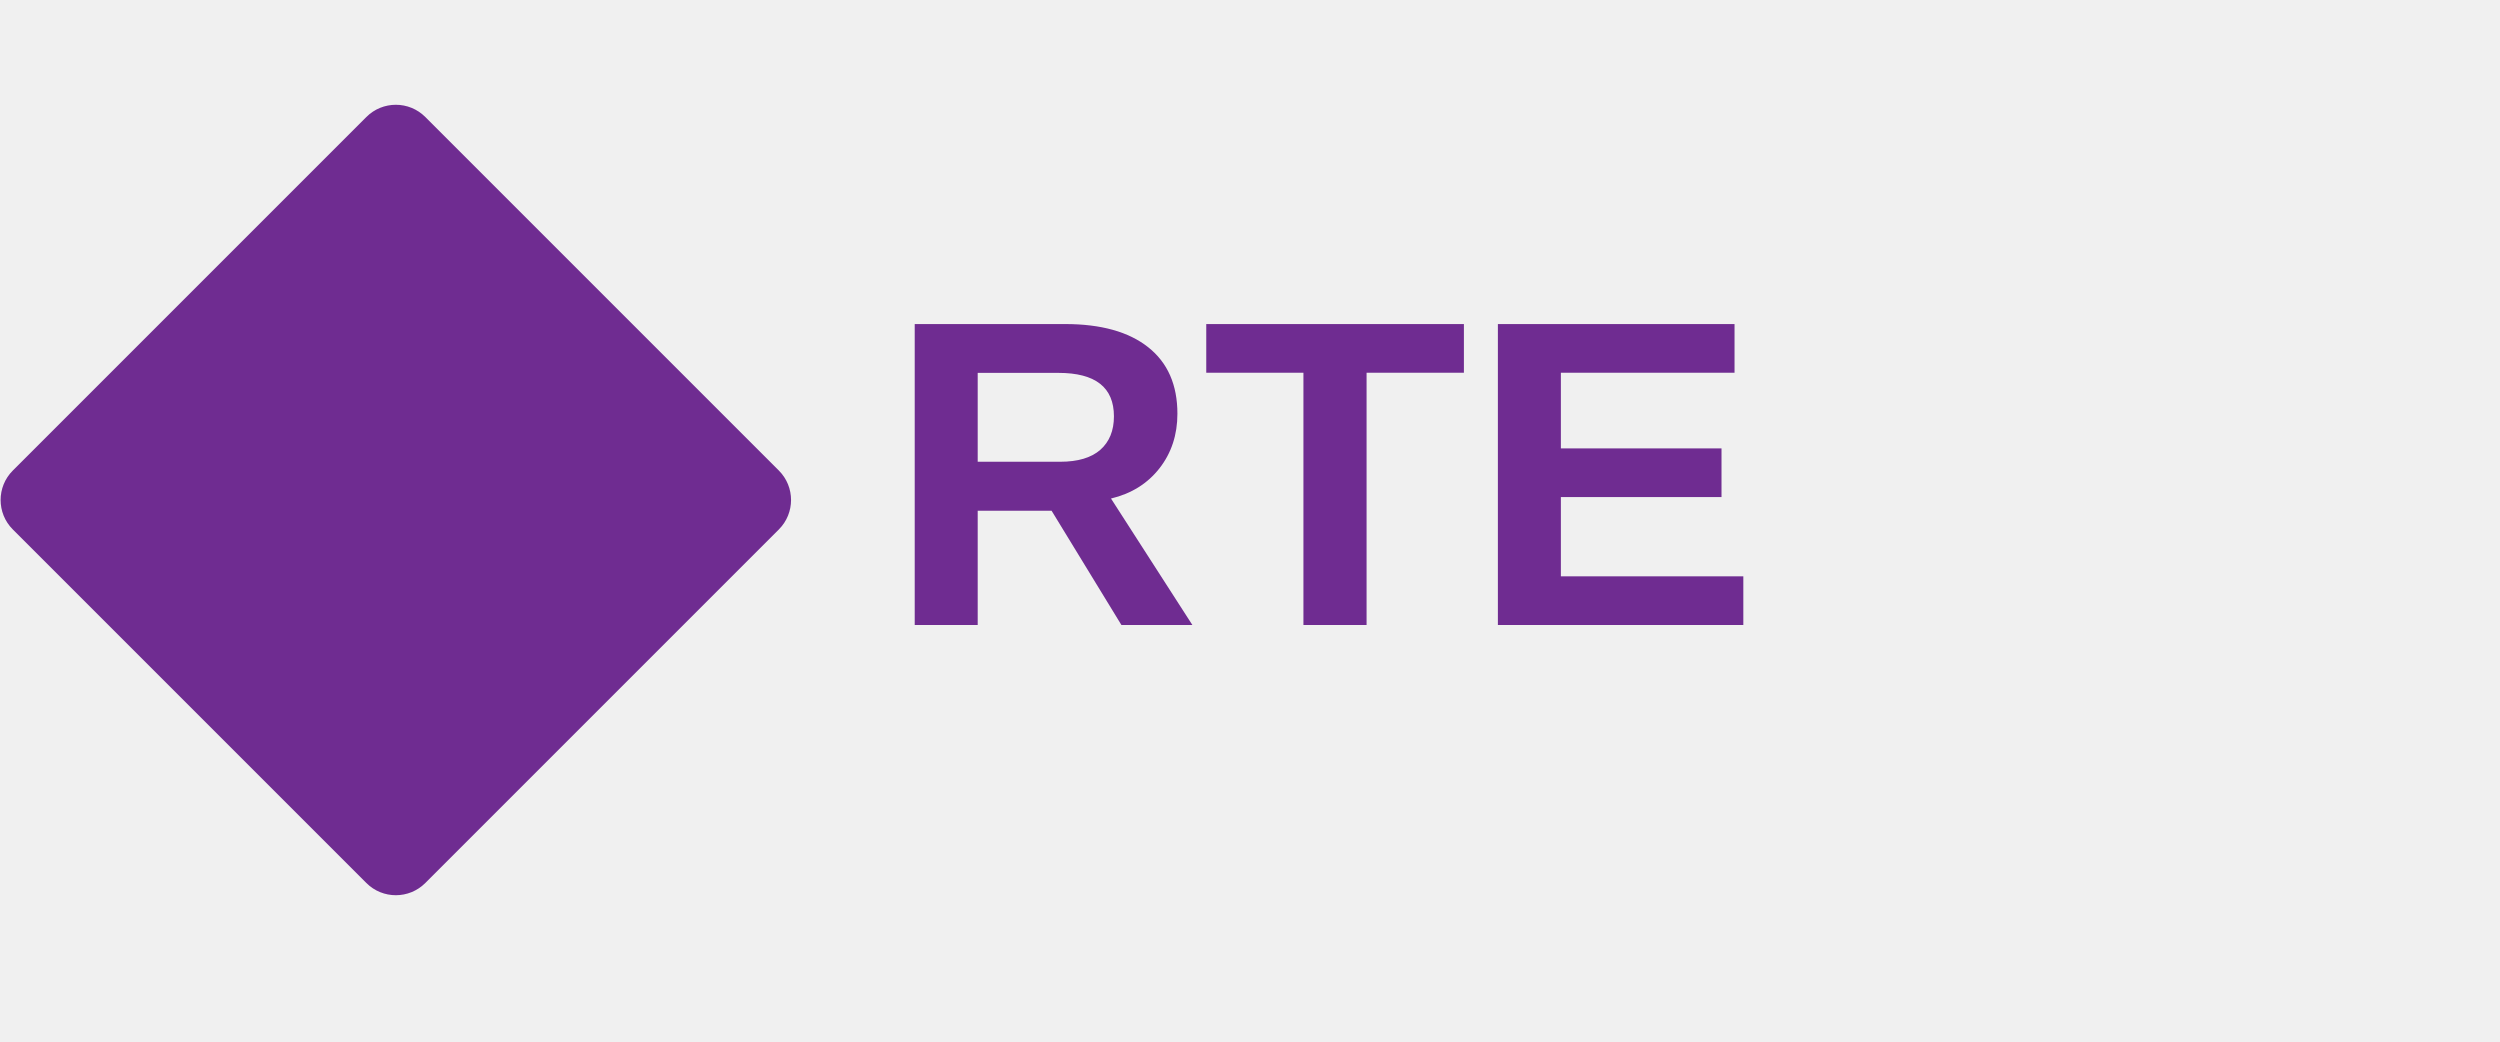
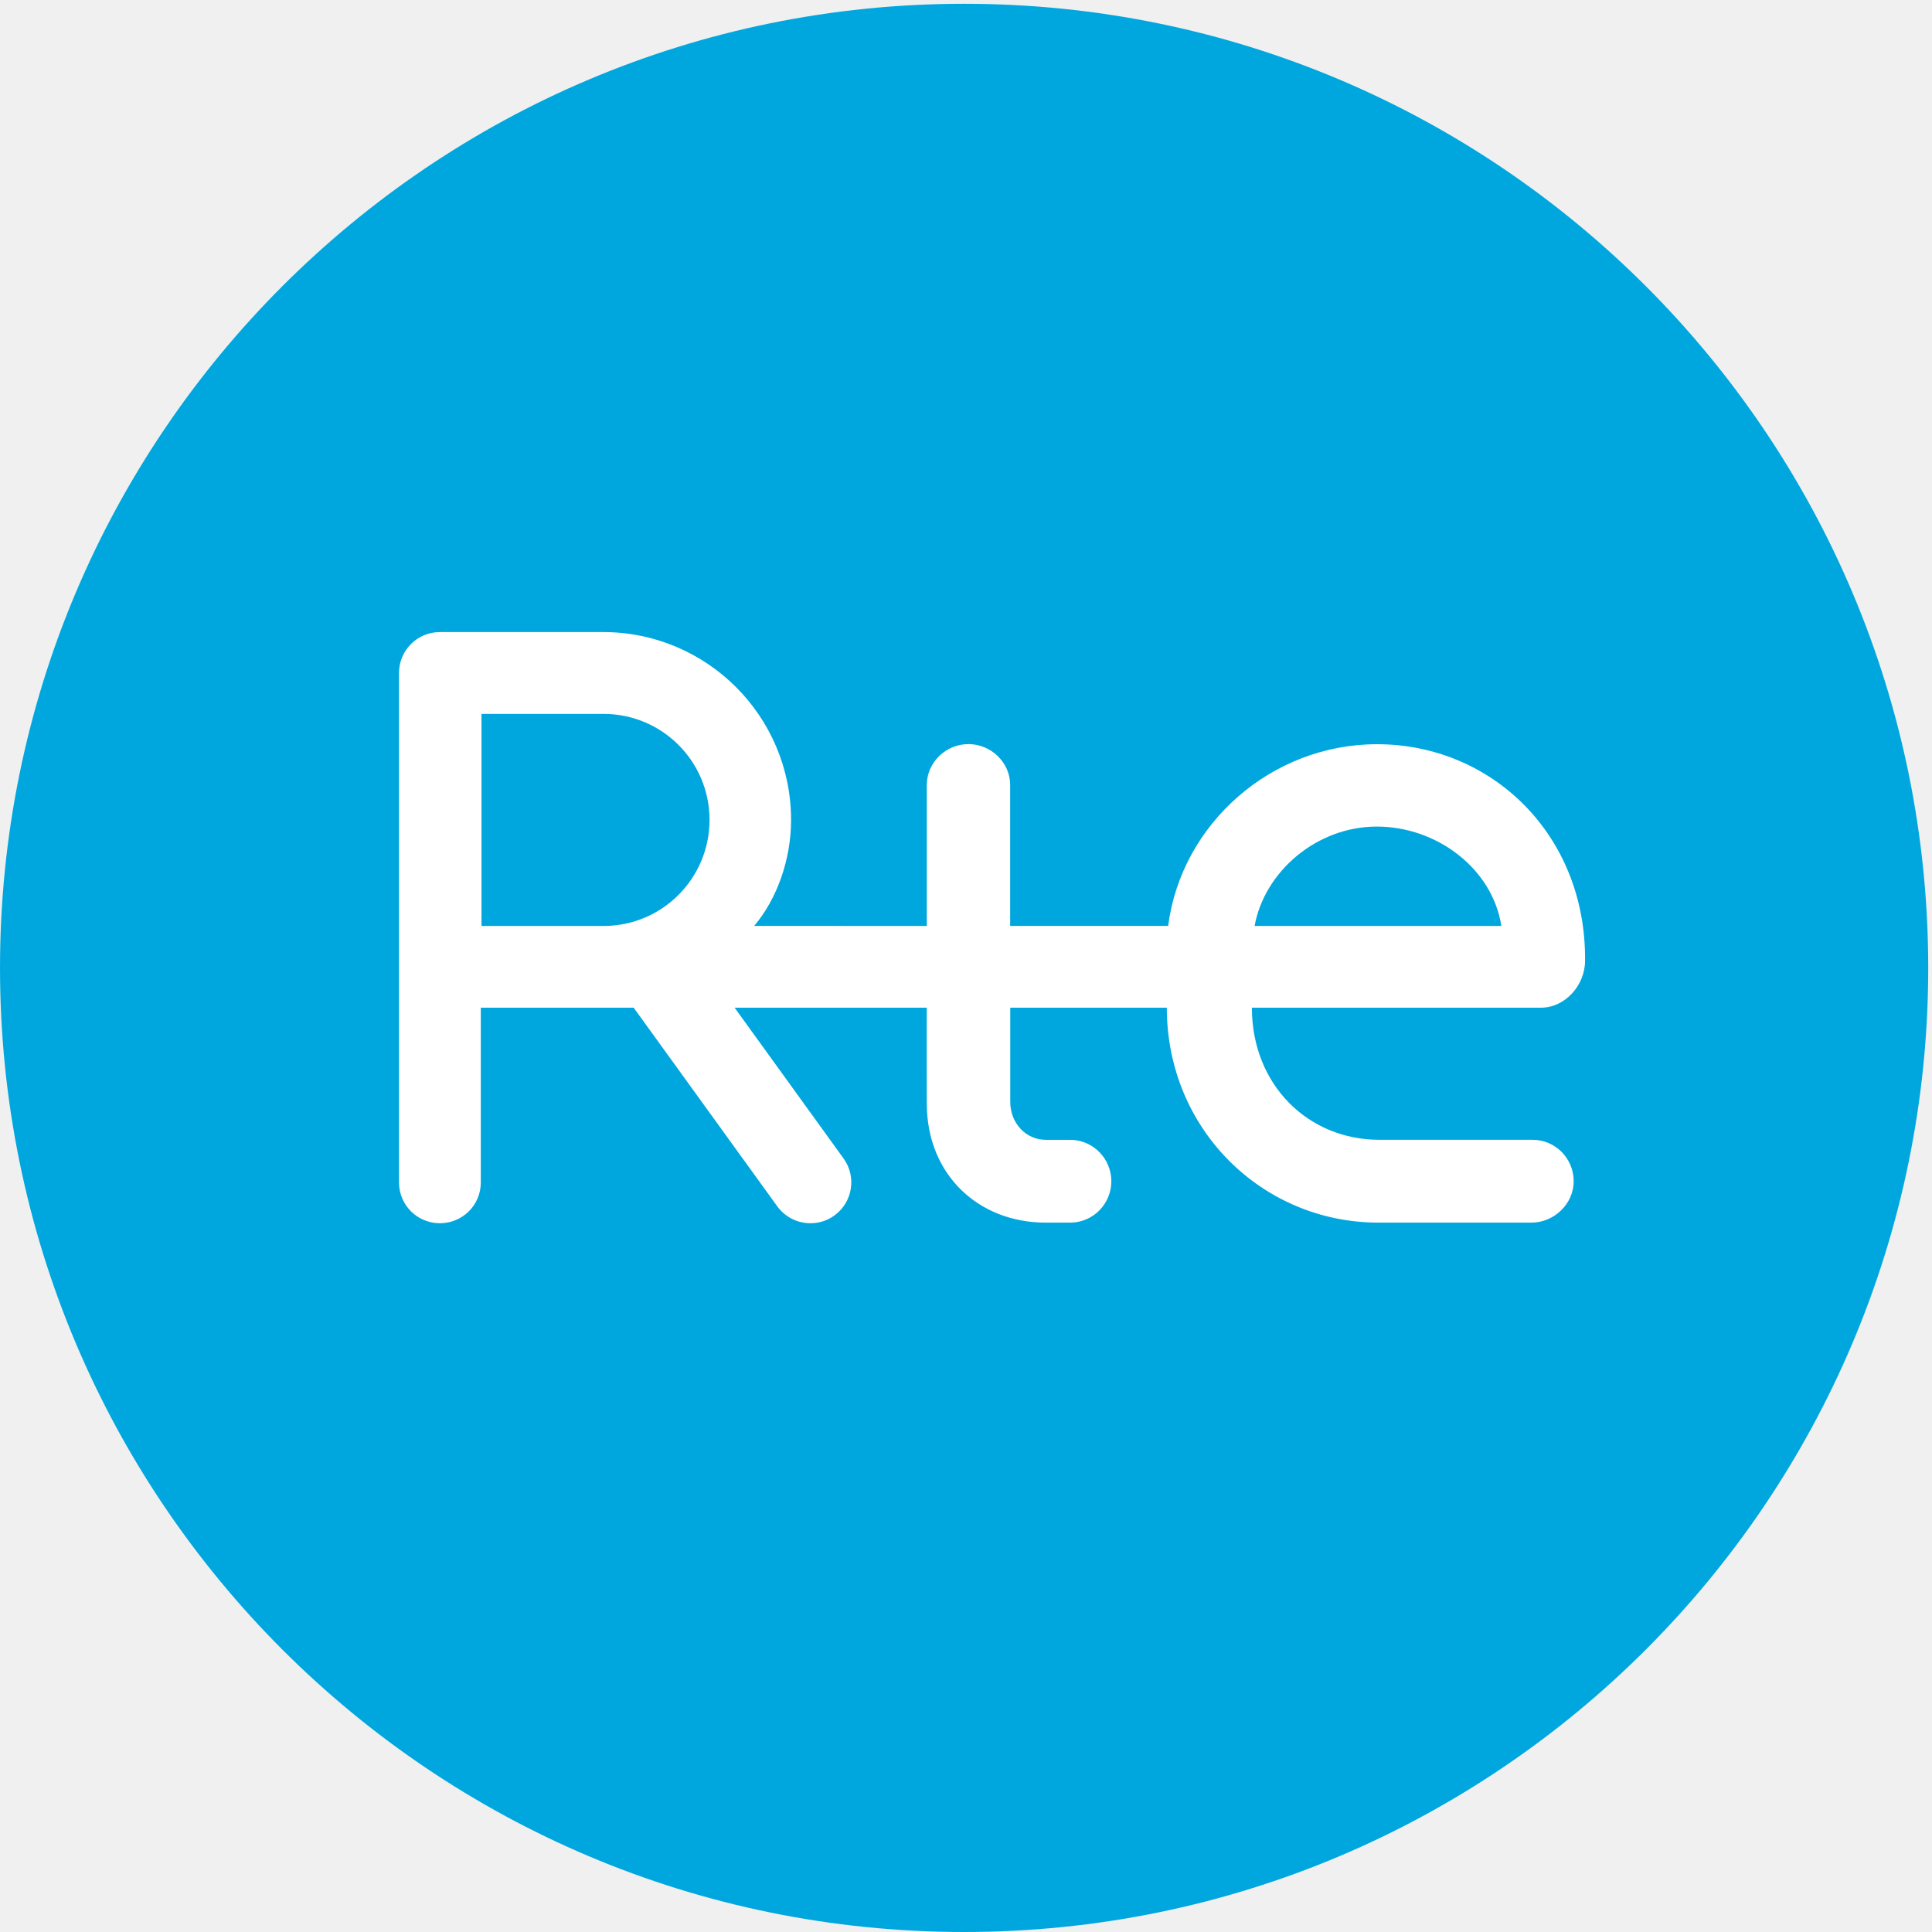
- <svg xmlns="http://www.w3.org/2000/svg" viewBox="0 0 240 100" fill="none">
-   <rect x="10" y="20" width="56" height="56" rx="4" transform="rotate(45 38 48)" fill="#6F2C91" />
-   <text x="85" y="60" font-family="'Arial Black', Arial, sans-serif" font-size="42" font-weight="900" fill="#6F2C91">RTE</text>
+ <svg xmlns="http://www.w3.org/2000/svg" id="svg3357" version="1.1" width="180" viewBox="0 0 179.999 180" height="180" xml:space="preserve">
+   <defs id="defs3359" />
+   <circle r="89.824" cy="90.176" cx="89.824" id="path4209" style="color:#000000;clip-rule:nonzero;display:inline;overflow:visible;visibility:visible;opacity:1;isolation:auto;mix-blend-mode:normal;color-interpolation:sRGB;color-interpolation-filters:linearRGB;solid-color:#000000;solid-opacity:1;fill:#00a7de;fill-opacity:1;fill-rule:nonzero;stroke:none;stroke-width:0.352;stroke-linecap:butt;stroke-linejoin:miter;stroke-miterlimit:4;stroke-dasharray:none;stroke-dashoffset:0;stroke-opacity:1;color-rendering:auto;image-rendering:auto;shape-rendering:auto;text-rendering:auto;enable-background:accumulate" />
+   <path style="fill:#ffffff" d="m 142.792,106.192 -14.289,0 c -6.622,0 -11.868,-5.116 -11.868,-12.309 l 26.944,0 c 2.229,0 4.097,-2.084 4.097,-4.371 0.109,-11.721 -8.691,-20.175 -19.388,-20.175 -9.846,0 -18.228,7.422 -19.455,16.928 l -14.719,0 0,-13.132 c 0,-2.1 -1.791,-3.807 -3.883,-3.807 -2.114,0 -3.883,1.707 -3.883,3.807 l 0,13.138 -16.088,-0.006 c 2.134,-2.499 3.442,-6.209 3.442,-9.866 0,-9.665 -7.835,-17.511 -17.508,-17.511 l -15.21,0 c -2.095,0 -3.81,1.688 -3.81,3.819 l 0,47.457 c 0,2.109 1.701,3.802 3.81,3.802 2.109,0 3.81,-1.693 3.81,-3.802 l 0,-16.281 14.242,0 13.38,18.507 c 0.753,1.032 1.911,1.576 3.102,1.576 0.775,0 1.548,-0.234 2.22,-0.722 1.701,-1.23 2.086,-3.615 0.851,-5.316 l -10.147,-14.044 17.907,0 c -0.017,0.957 0,8.94 0,8.94 0,6.586 4.786,11.085 11.073,11.085 l 2.282,0 c 2.125,0 3.835,-1.735 3.835,-3.855 0,-2.114 -1.71,-3.86 -3.835,-3.86 l -2.282,0 c -1.838,0 -3.3,-1.551 -3.3,-3.54 l 0,-8.77 14.588,0 c 0,11.353 8.926,20.024 19.714,20.024 l 14.256,0 c 2.114,0 3.936,-1.746 3.936,-3.855 0,-2.12 -1.704,-3.86 -3.824,-3.86 M 128.271,77.01 c 5.623,0 10.789,3.944 11.606,9.261 l -22.989,0 c 0.906,-5.035 5.757,-9.261 11.383,-9.261 m -72.04,9.261 -11.372,0 0,-19.759 11.372,0 c 5.459,0 9.874,4.421 9.874,9.871 0,5.461 -4.415,9.888 -9.874,9.888" />
</svg>
